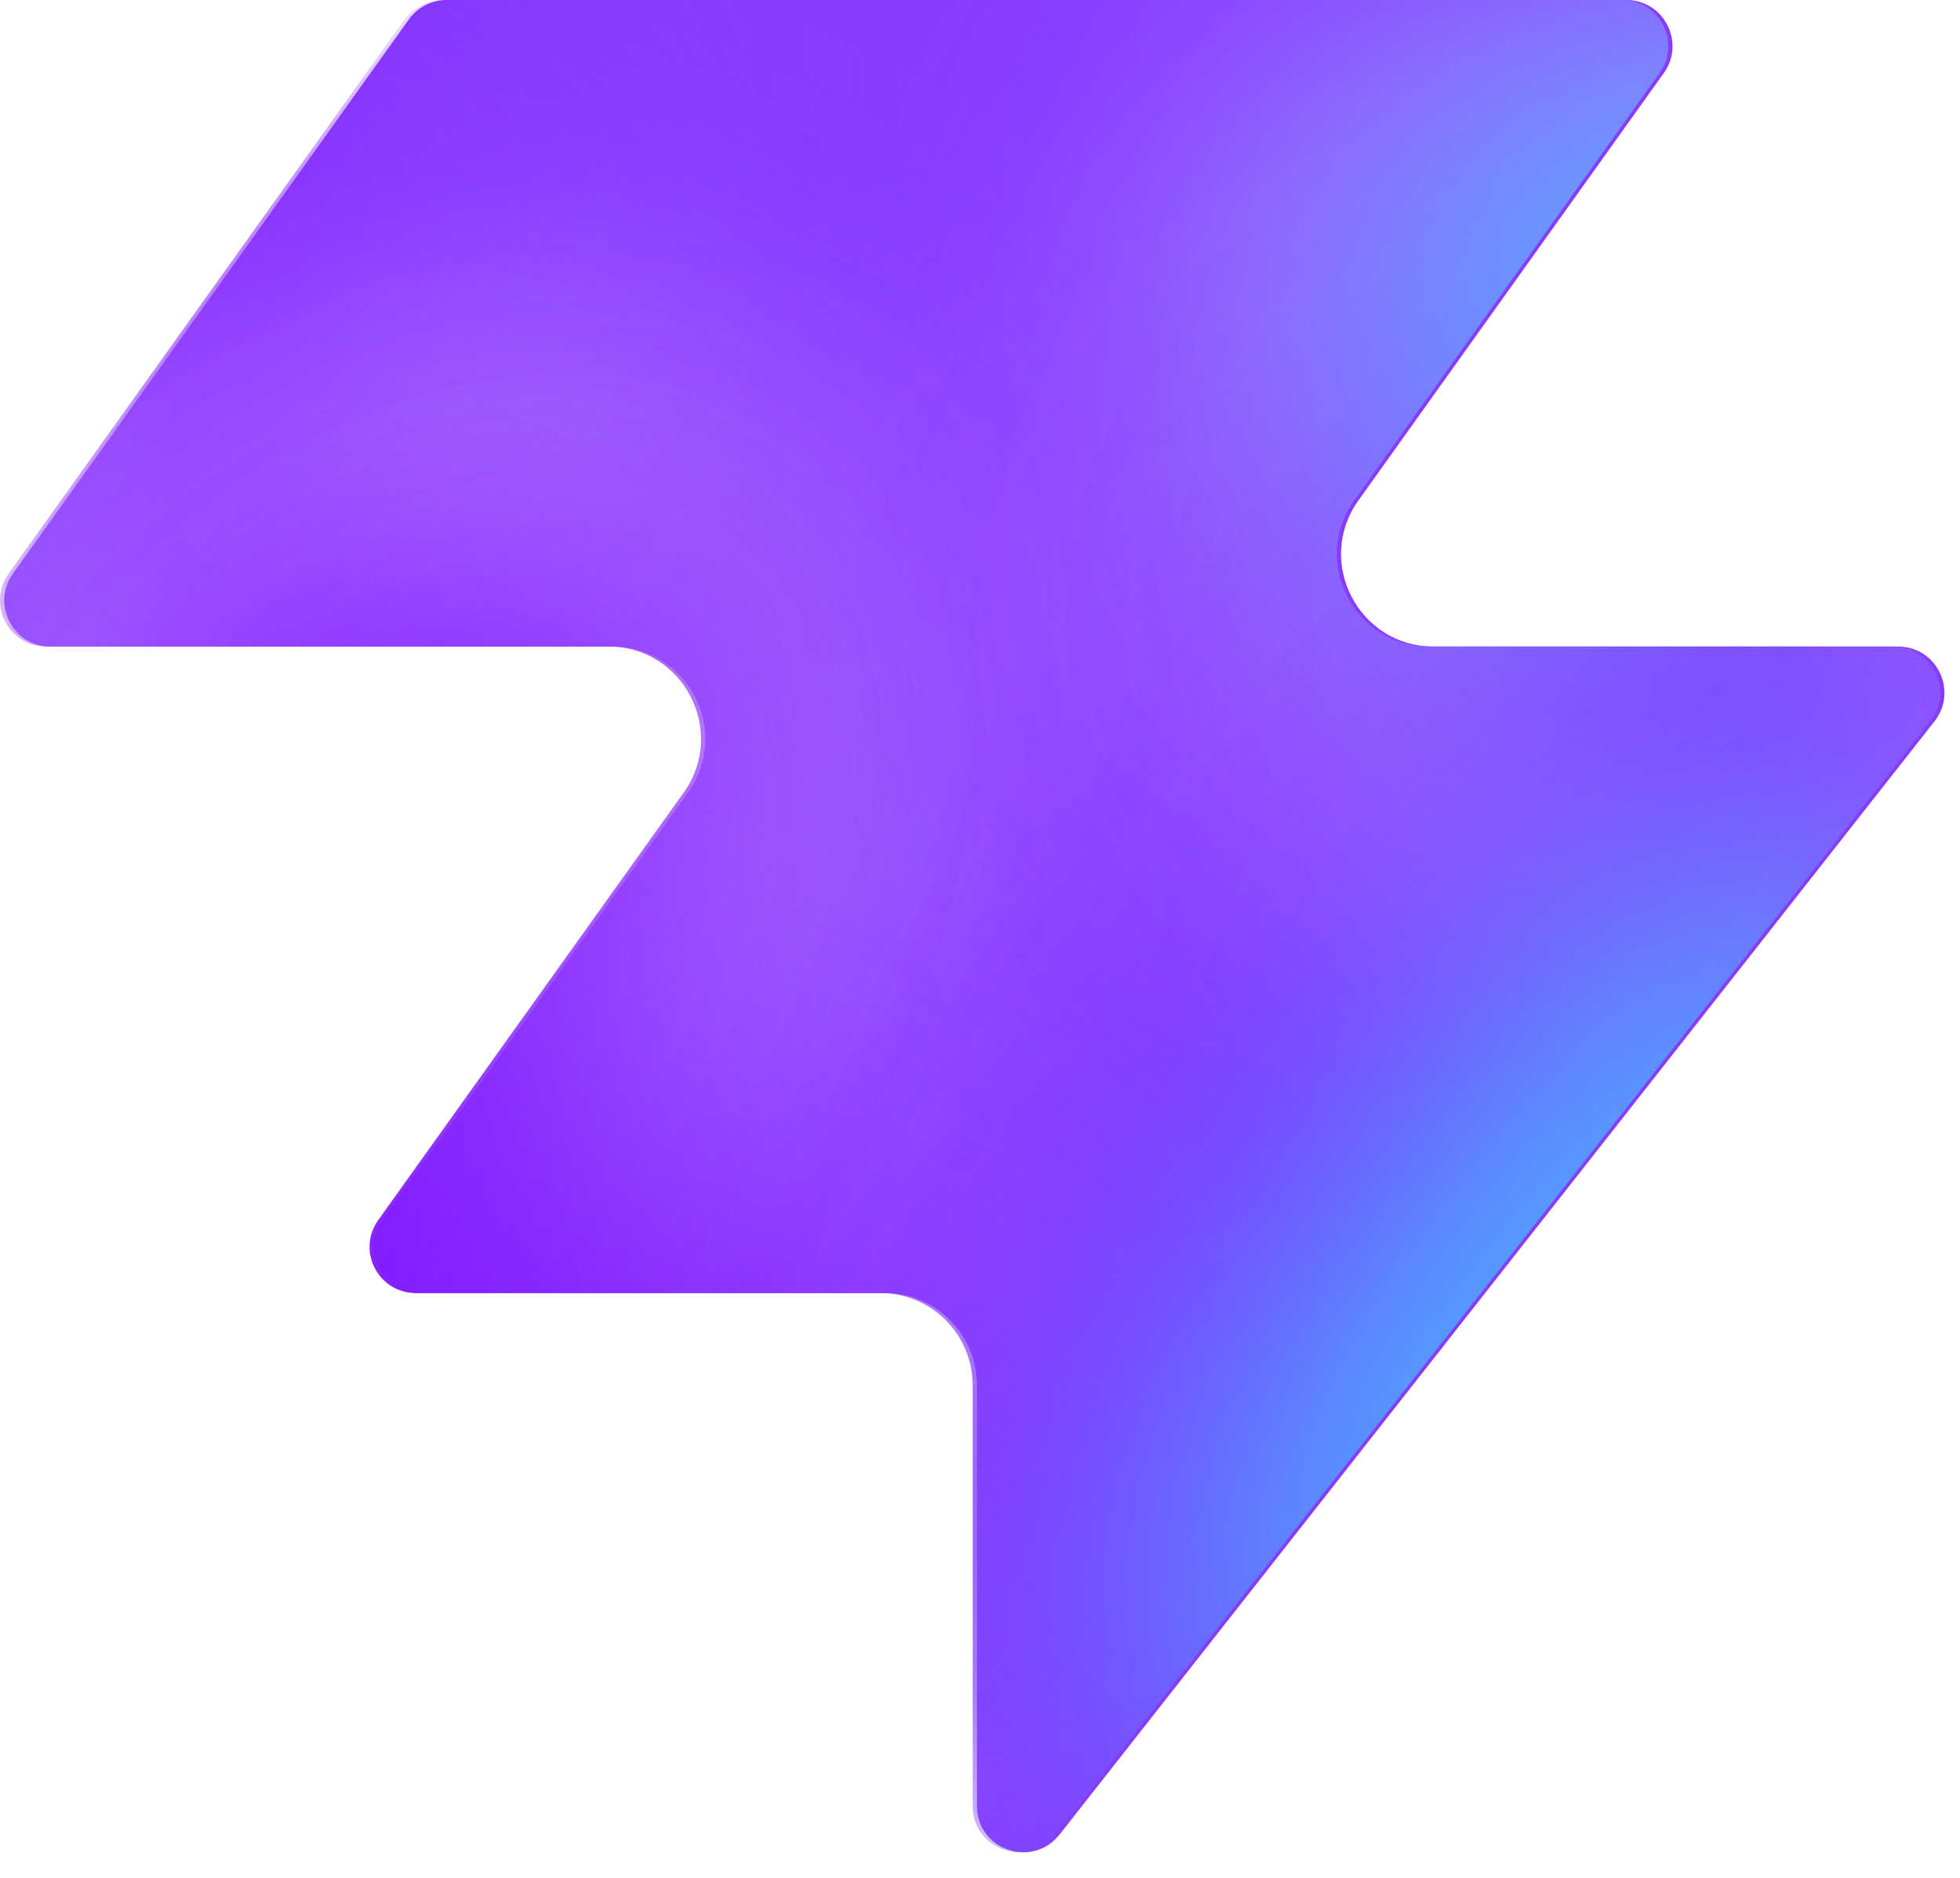
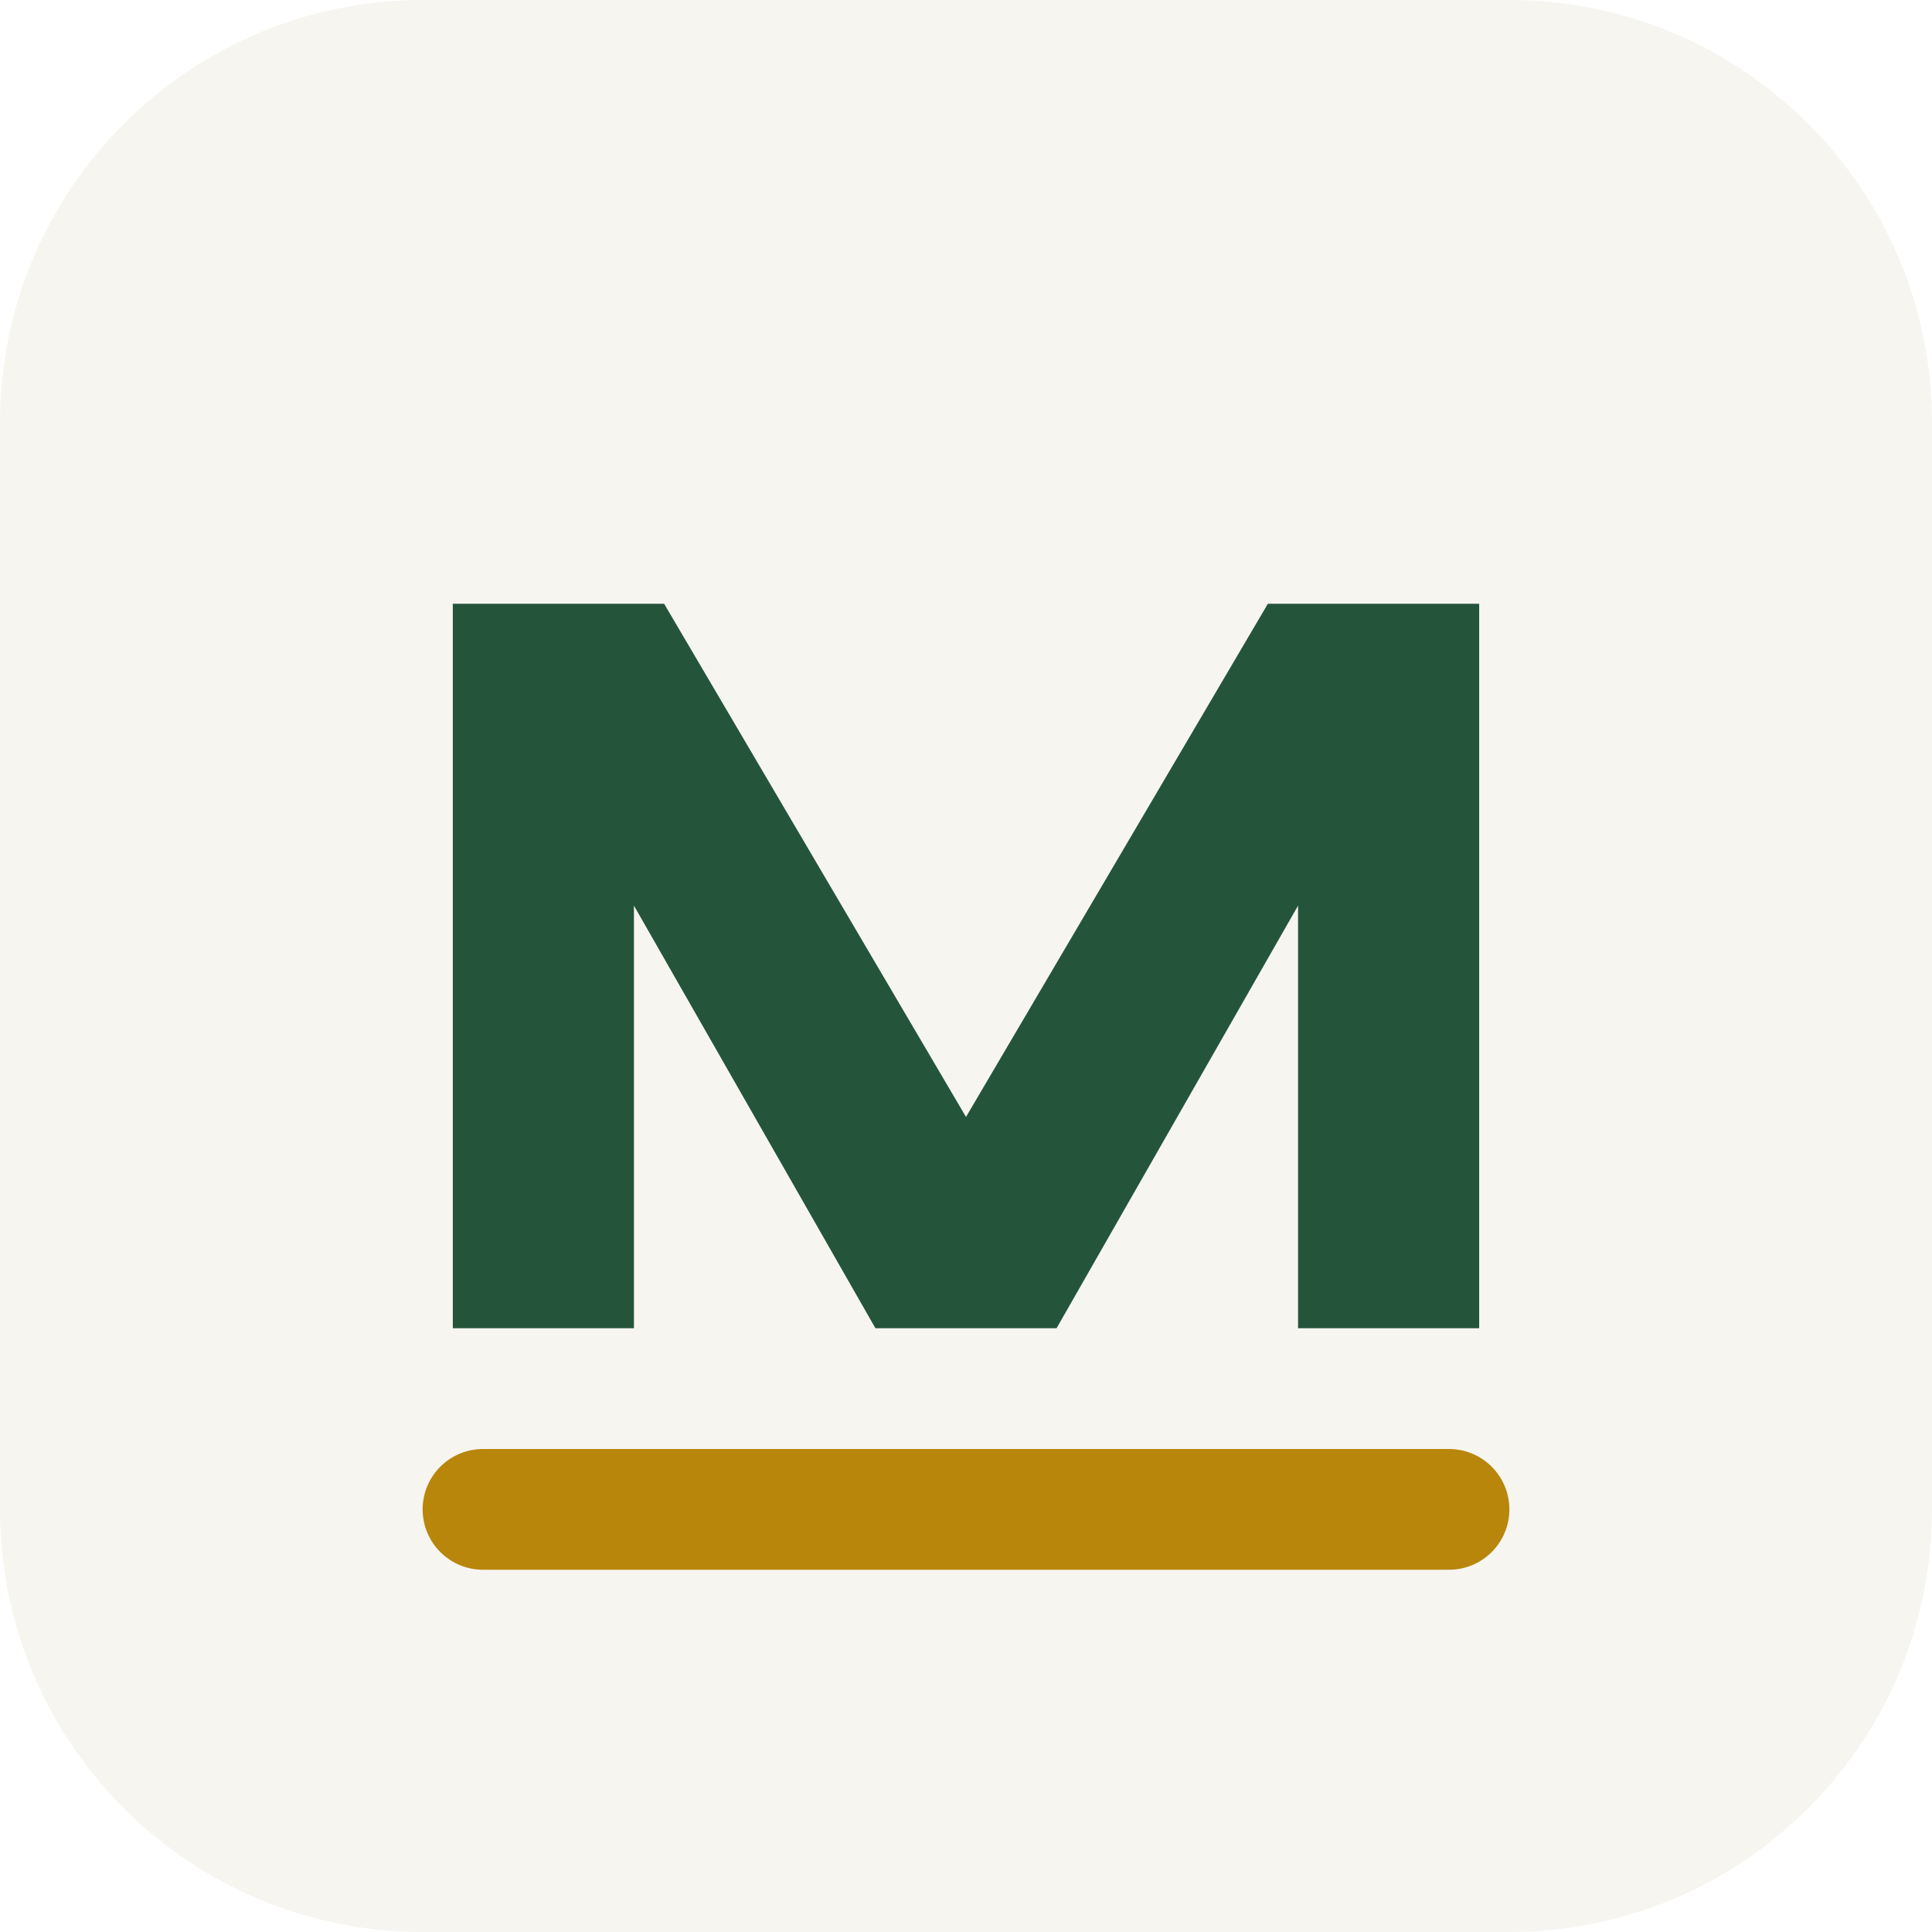
- <svg xmlns="http://www.w3.org/2000/svg" width="48" height="46" fill="none" viewBox="0 0 48 46">
-   <path fill="#863bff" d="M25.946 44.938c-.664.845-2.021.375-2.021-.698V33.937a2.26 2.26 0 0 0-2.262-2.262H10.287c-.92 0-1.456-1.04-.92-1.788l7.48-10.471c1.07-1.497 0-3.578-1.842-3.578H1.237c-.92 0-1.456-1.04-.92-1.788L10.013.474c.214-.297.556-.474.92-.474h28.894c.92 0 1.456 1.04.92 1.788l-7.48 10.471c-1.07 1.498 0 3.579 1.842 3.579h11.377c.943 0 1.473 1.088.89 1.83L25.947 44.94z" style="fill:#863bff;fill:color(display-p3 .525 .23 1);fill-opacity:1" />
-   <mask id="a" width="48" height="46" x="0" y="0" maskUnits="userSpaceOnUse" style="mask-type:alpha">
-     <path fill="#000" d="M25.842 44.938c-.664.844-2.021.375-2.021-.698V33.937a2.26 2.26 0 0 0-2.262-2.262H10.183c-.92 0-1.456-1.04-.92-1.788l7.48-10.471c1.07-1.498 0-3.579-1.842-3.579H1.133c-.92 0-1.456-1.04-.92-1.787L9.91.473c.214-.297.556-.474.92-.474h28.894c.92 0 1.456 1.04.92 1.788l-7.48 10.471c-1.07 1.498 0 3.578 1.842 3.578h11.377c.943 0 1.473 1.088.89 1.832L25.843 44.94z" style="fill:#000;fill-opacity:1" />
-   </mask>
-   <g mask="url(#a)">
-     <g filter="url(#b)">
-       <ellipse cx="5.508" cy="14.704" fill="#ede6ff" rx="5.508" ry="14.704" style="fill:#ede6ff;fill:color(display-p3 .927 .903 1);fill-opacity:1" transform="matrix(.00324 1 1 -.00324 -4.47 31.516)" />
-     </g>
-     <g filter="url(#c)">
-       <ellipse cx="10.399" cy="29.851" fill="#ede6ff" rx="10.399" ry="29.851" style="fill:#ede6ff;fill:color(display-p3 .927 .903 1);fill-opacity:1" transform="matrix(.00324 1 1 -.00324 -39.328 7.883)" />
-     </g>
-     <g filter="url(#d)">
-       <ellipse cx="5.508" cy="30.487" fill="#7e14ff" rx="5.508" ry="30.487" style="fill:#7e14ff;fill:color(display-p3 .492 .077 1);fill-opacity:1" transform="rotate(89.814 -25.913 -14.639)scale(1 -1)" />
-     </g>
-     <g filter="url(#e)">
-       <ellipse cx="5.508" cy="30.599" fill="#7e14ff" rx="5.508" ry="30.599" style="fill:#7e14ff;fill:color(display-p3 .492 .077 1);fill-opacity:1" transform="rotate(89.814 -32.644 -3.334)scale(1 -1)" />
-     </g>
-     <g filter="url(#f)">
-       <ellipse cx="5.508" cy="30.599" fill="#7e14ff" rx="5.508" ry="30.599" style="fill:#7e14ff;fill:color(display-p3 .492 .077 1);fill-opacity:1" transform="matrix(.00324 1 1 -.00324 -34.34 30.47)" />
-     </g>
-     <g filter="url(#g)">
-       <ellipse cx="14.072" cy="22.078" fill="#ede6ff" rx="14.072" ry="22.078" style="fill:#ede6ff;fill:color(display-p3 .927 .903 1);fill-opacity:1" transform="rotate(93.35 24.506 48.493)scale(-1 1)" />
-     </g>
-     <g filter="url(#h)">
-       <ellipse cx="3.47" cy="21.501" fill="#7e14ff" rx="3.47" ry="21.501" style="fill:#7e14ff;fill:color(display-p3 .492 .077 1);fill-opacity:1" transform="rotate(89.009 28.708 47.59)scale(-1 1)" />
-     </g>
-     <g filter="url(#i)">
-       <ellipse cx="3.47" cy="21.501" fill="#7e14ff" rx="3.47" ry="21.501" style="fill:#7e14ff;fill:color(display-p3 .492 .077 1);fill-opacity:1" transform="rotate(89.009 28.708 47.59)scale(-1 1)" />
-     </g>
-     <g filter="url(#j)">
-       <ellipse cx=".387" cy="8.972" fill="#7e14ff" rx="4.407" ry="29.108" style="fill:#7e14ff;fill:color(display-p3 .492 .077 1);fill-opacity:1" transform="rotate(39.51 .387 8.972)" />
-     </g>
-     <g filter="url(#k)">
-       <ellipse cx="47.523" cy="-6.092" fill="#7e14ff" rx="4.407" ry="29.108" style="fill:#7e14ff;fill:color(display-p3 .492 .077 1);fill-opacity:1" transform="rotate(37.892 47.523 -6.092)" />
-     </g>
-     <g filter="url(#l)">
-       <ellipse cx="41.412" cy="6.333" fill="#47bfff" rx="5.971" ry="9.665" style="fill:#47bfff;fill:color(display-p3 .28 .748 1);fill-opacity:1" transform="rotate(37.892 41.412 6.333)" />
-     </g>
-     <g filter="url(#m)">
-       <ellipse cx="-1.879" cy="38.332" fill="#7e14ff" rx="4.407" ry="29.108" style="fill:#7e14ff;fill:color(display-p3 .492 .077 1);fill-opacity:1" transform="rotate(37.892 -1.88 38.332)" />
-     </g>
-     <g filter="url(#n)">
-       <ellipse cx="-1.879" cy="38.332" fill="#7e14ff" rx="4.407" ry="29.108" style="fill:#7e14ff;fill:color(display-p3 .492 .077 1);fill-opacity:1" transform="rotate(37.892 -1.88 38.332)" />
-     </g>
-     <g filter="url(#o)">
-       <ellipse cx="35.651" cy="29.907" fill="#7e14ff" rx="4.407" ry="29.108" style="fill:#7e14ff;fill:color(display-p3 .492 .077 1);fill-opacity:1" transform="rotate(37.892 35.651 29.907)" />
-     </g>
-     <g filter="url(#p)">
-       <ellipse cx="38.418" cy="32.4" fill="#47bfff" rx="5.971" ry="15.297" style="fill:#47bfff;fill:color(display-p3 .28 .748 1);fill-opacity:1" transform="rotate(37.892 38.418 32.4)" />
-     </g>
-   </g>
-   <defs>
-     <filter id="b" width="60.045" height="41.654" x="-19.77" y="16.149" color-interpolation-filters="sRGB" filterUnits="userSpaceOnUse">
-       <feFlood flood-opacity="0" result="BackgroundImageFix" />
-       <feBlend in="SourceGraphic" in2="BackgroundImageFix" result="shape" />
-       <feGaussianBlur result="effect1_foregroundBlur_2002_17158" stdDeviation="7.659" />
-     </filter>
-     <filter id="c" width="90.34" height="51.437" x="-54.613" y="-7.533" color-interpolation-filters="sRGB" filterUnits="userSpaceOnUse">
-       <feFlood flood-opacity="0" result="BackgroundImageFix" />
-       <feBlend in="SourceGraphic" in2="BackgroundImageFix" result="shape" />
-       <feGaussianBlur result="effect1_foregroundBlur_2002_17158" stdDeviation="7.659" />
-     </filter>
-     <filter id="d" width="79.355" height="29.4" x="-49.64" y="2.03" color-interpolation-filters="sRGB" filterUnits="userSpaceOnUse">
-       <feFlood flood-opacity="0" result="BackgroundImageFix" />
-       <feBlend in="SourceGraphic" in2="BackgroundImageFix" result="shape" />
-       <feGaussianBlur result="effect1_foregroundBlur_2002_17158" stdDeviation="4.596" />
-     </filter>
-     <filter id="e" width="79.579" height="29.4" x="-45.045" y="20.029" color-interpolation-filters="sRGB" filterUnits="userSpaceOnUse">
-       <feFlood flood-opacity="0" result="BackgroundImageFix" />
-       <feBlend in="SourceGraphic" in2="BackgroundImageFix" result="shape" />
-       <feGaussianBlur result="effect1_foregroundBlur_2002_17158" stdDeviation="4.596" />
-     </filter>
-     <filter id="f" width="79.579" height="29.4" x="-43.513" y="21.178" color-interpolation-filters="sRGB" filterUnits="userSpaceOnUse">
-       <feFlood flood-opacity="0" result="BackgroundImageFix" />
-       <feBlend in="SourceGraphic" in2="BackgroundImageFix" result="shape" />
-       <feGaussianBlur result="effect1_foregroundBlur_2002_17158" stdDeviation="4.596" />
-     </filter>
-     <filter id="g" width="74.749" height="58.852" x="15.756" y="-17.901" color-interpolation-filters="sRGB" filterUnits="userSpaceOnUse">
-       <feFlood flood-opacity="0" result="BackgroundImageFix" />
-       <feBlend in="SourceGraphic" in2="BackgroundImageFix" result="shape" />
-       <feGaussianBlur result="effect1_foregroundBlur_2002_17158" stdDeviation="7.659" />
-     </filter>
-     <filter id="h" width="61.377" height="25.362" x="23.548" y="2.284" color-interpolation-filters="sRGB" filterUnits="userSpaceOnUse">
-       <feFlood flood-opacity="0" result="BackgroundImageFix" />
-       <feBlend in="SourceGraphic" in2="BackgroundImageFix" result="shape" />
-       <feGaussianBlur result="effect1_foregroundBlur_2002_17158" stdDeviation="4.596" />
-     </filter>
-     <filter id="i" width="61.377" height="25.362" x="23.548" y="2.284" color-interpolation-filters="sRGB" filterUnits="userSpaceOnUse">
-       <feFlood flood-opacity="0" result="BackgroundImageFix" />
-       <feBlend in="SourceGraphic" in2="BackgroundImageFix" result="shape" />
-       <feGaussianBlur result="effect1_foregroundBlur_2002_17158" stdDeviation="4.596" />
-     </filter>
-     <filter id="j" width="56.045" height="63.649" x="-27.636" y="-22.853" color-interpolation-filters="sRGB" filterUnits="userSpaceOnUse">
-       <feFlood flood-opacity="0" result="BackgroundImageFix" />
-       <feBlend in="SourceGraphic" in2="BackgroundImageFix" result="shape" />
-       <feGaussianBlur result="effect1_foregroundBlur_2002_17158" stdDeviation="4.596" />
-     </filter>
-     <filter id="k" width="54.814" height="64.646" x="20.116" y="-38.415" color-interpolation-filters="sRGB" filterUnits="userSpaceOnUse">
-       <feFlood flood-opacity="0" result="BackgroundImageFix" />
-       <feBlend in="SourceGraphic" in2="BackgroundImageFix" result="shape" />
-       <feGaussianBlur result="effect1_foregroundBlur_2002_17158" stdDeviation="4.596" />
-     </filter>
-     <filter id="l" width="33.541" height="35.313" x="24.641" y="-11.323" color-interpolation-filters="sRGB" filterUnits="userSpaceOnUse">
-       <feFlood flood-opacity="0" result="BackgroundImageFix" />
-       <feBlend in="SourceGraphic" in2="BackgroundImageFix" result="shape" />
-       <feGaussianBlur result="effect1_foregroundBlur_2002_17158" stdDeviation="4.596" />
-     </filter>
-     <filter id="m" width="54.814" height="64.646" x="-29.286" y="6.009" color-interpolation-filters="sRGB" filterUnits="userSpaceOnUse">
-       <feFlood flood-opacity="0" result="BackgroundImageFix" />
-       <feBlend in="SourceGraphic" in2="BackgroundImageFix" result="shape" />
-       <feGaussianBlur result="effect1_foregroundBlur_2002_17158" stdDeviation="4.596" />
-     </filter>
-     <filter id="n" width="54.814" height="64.646" x="-29.286" y="6.009" color-interpolation-filters="sRGB" filterUnits="userSpaceOnUse">
-       <feFlood flood-opacity="0" result="BackgroundImageFix" />
-       <feBlend in="SourceGraphic" in2="BackgroundImageFix" result="shape" />
-       <feGaussianBlur result="effect1_foregroundBlur_2002_17158" stdDeviation="4.596" />
-     </filter>
-     <filter id="o" width="54.814" height="64.646" x="8.244" y="-2.416" color-interpolation-filters="sRGB" filterUnits="userSpaceOnUse">
-       <feFlood flood-opacity="0" result="BackgroundImageFix" />
-       <feBlend in="SourceGraphic" in2="BackgroundImageFix" result="shape" />
-       <feGaussianBlur result="effect1_foregroundBlur_2002_17158" stdDeviation="4.596" />
-     </filter>
-     <filter id="p" width="39.409" height="43.623" x="18.713" y="10.588" color-interpolation-filters="sRGB" filterUnits="userSpaceOnUse">
-       <feFlood flood-opacity="0" result="BackgroundImageFix" />
-       <feBlend in="SourceGraphic" in2="BackgroundImageFix" result="shape" />
-       <feGaussianBlur result="effect1_foregroundBlur_2002_17158" stdDeviation="4.596" />
-     </filter>
-   </defs>
+ <svg xmlns="http://www.w3.org/2000/svg" viewBox="0 0 64 64" role="img" aria-labelledby="title">
+   <rect width="64" height="64" rx="14" fill="#f7f5f0" />
+   <path d="M15 44V20h7l10 17 10-17h7v24h-6V30l-8 14h-6l-8-14v14h-6Z" fill="#24553b" />
+   <path d="M16 50h32" stroke="#b8860b" stroke-width="4" stroke-linecap="round" />
</svg>
